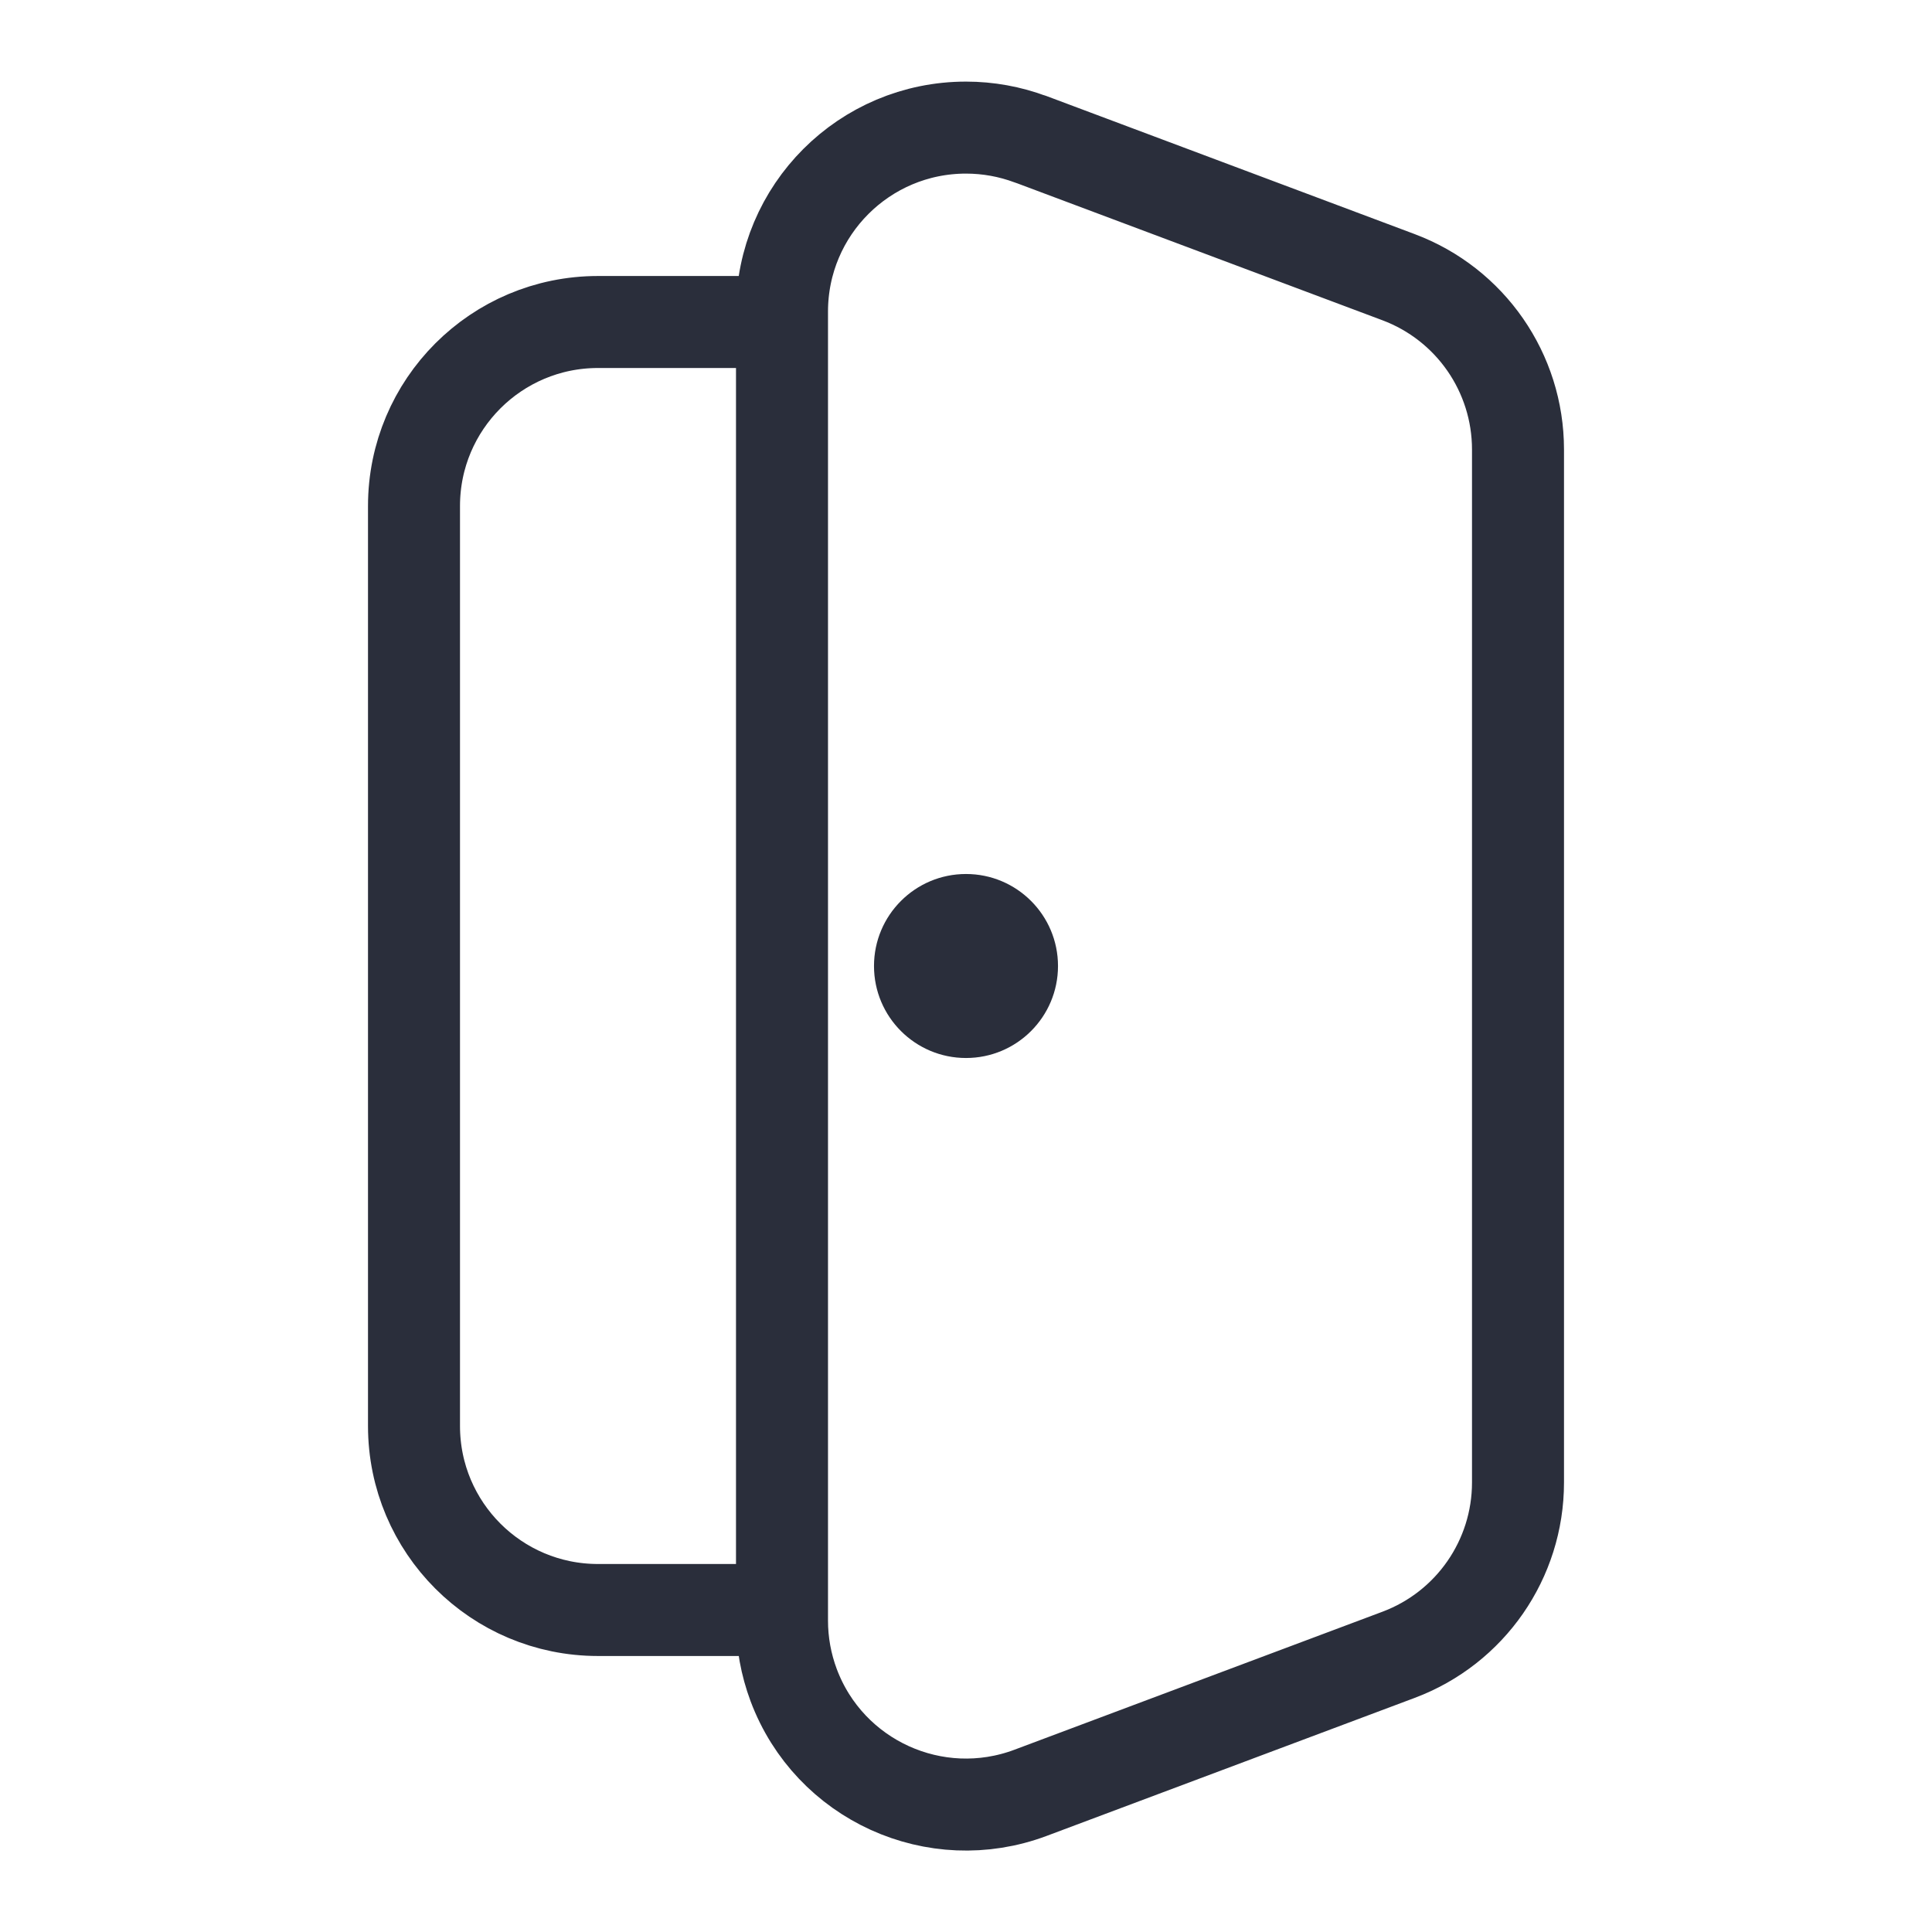
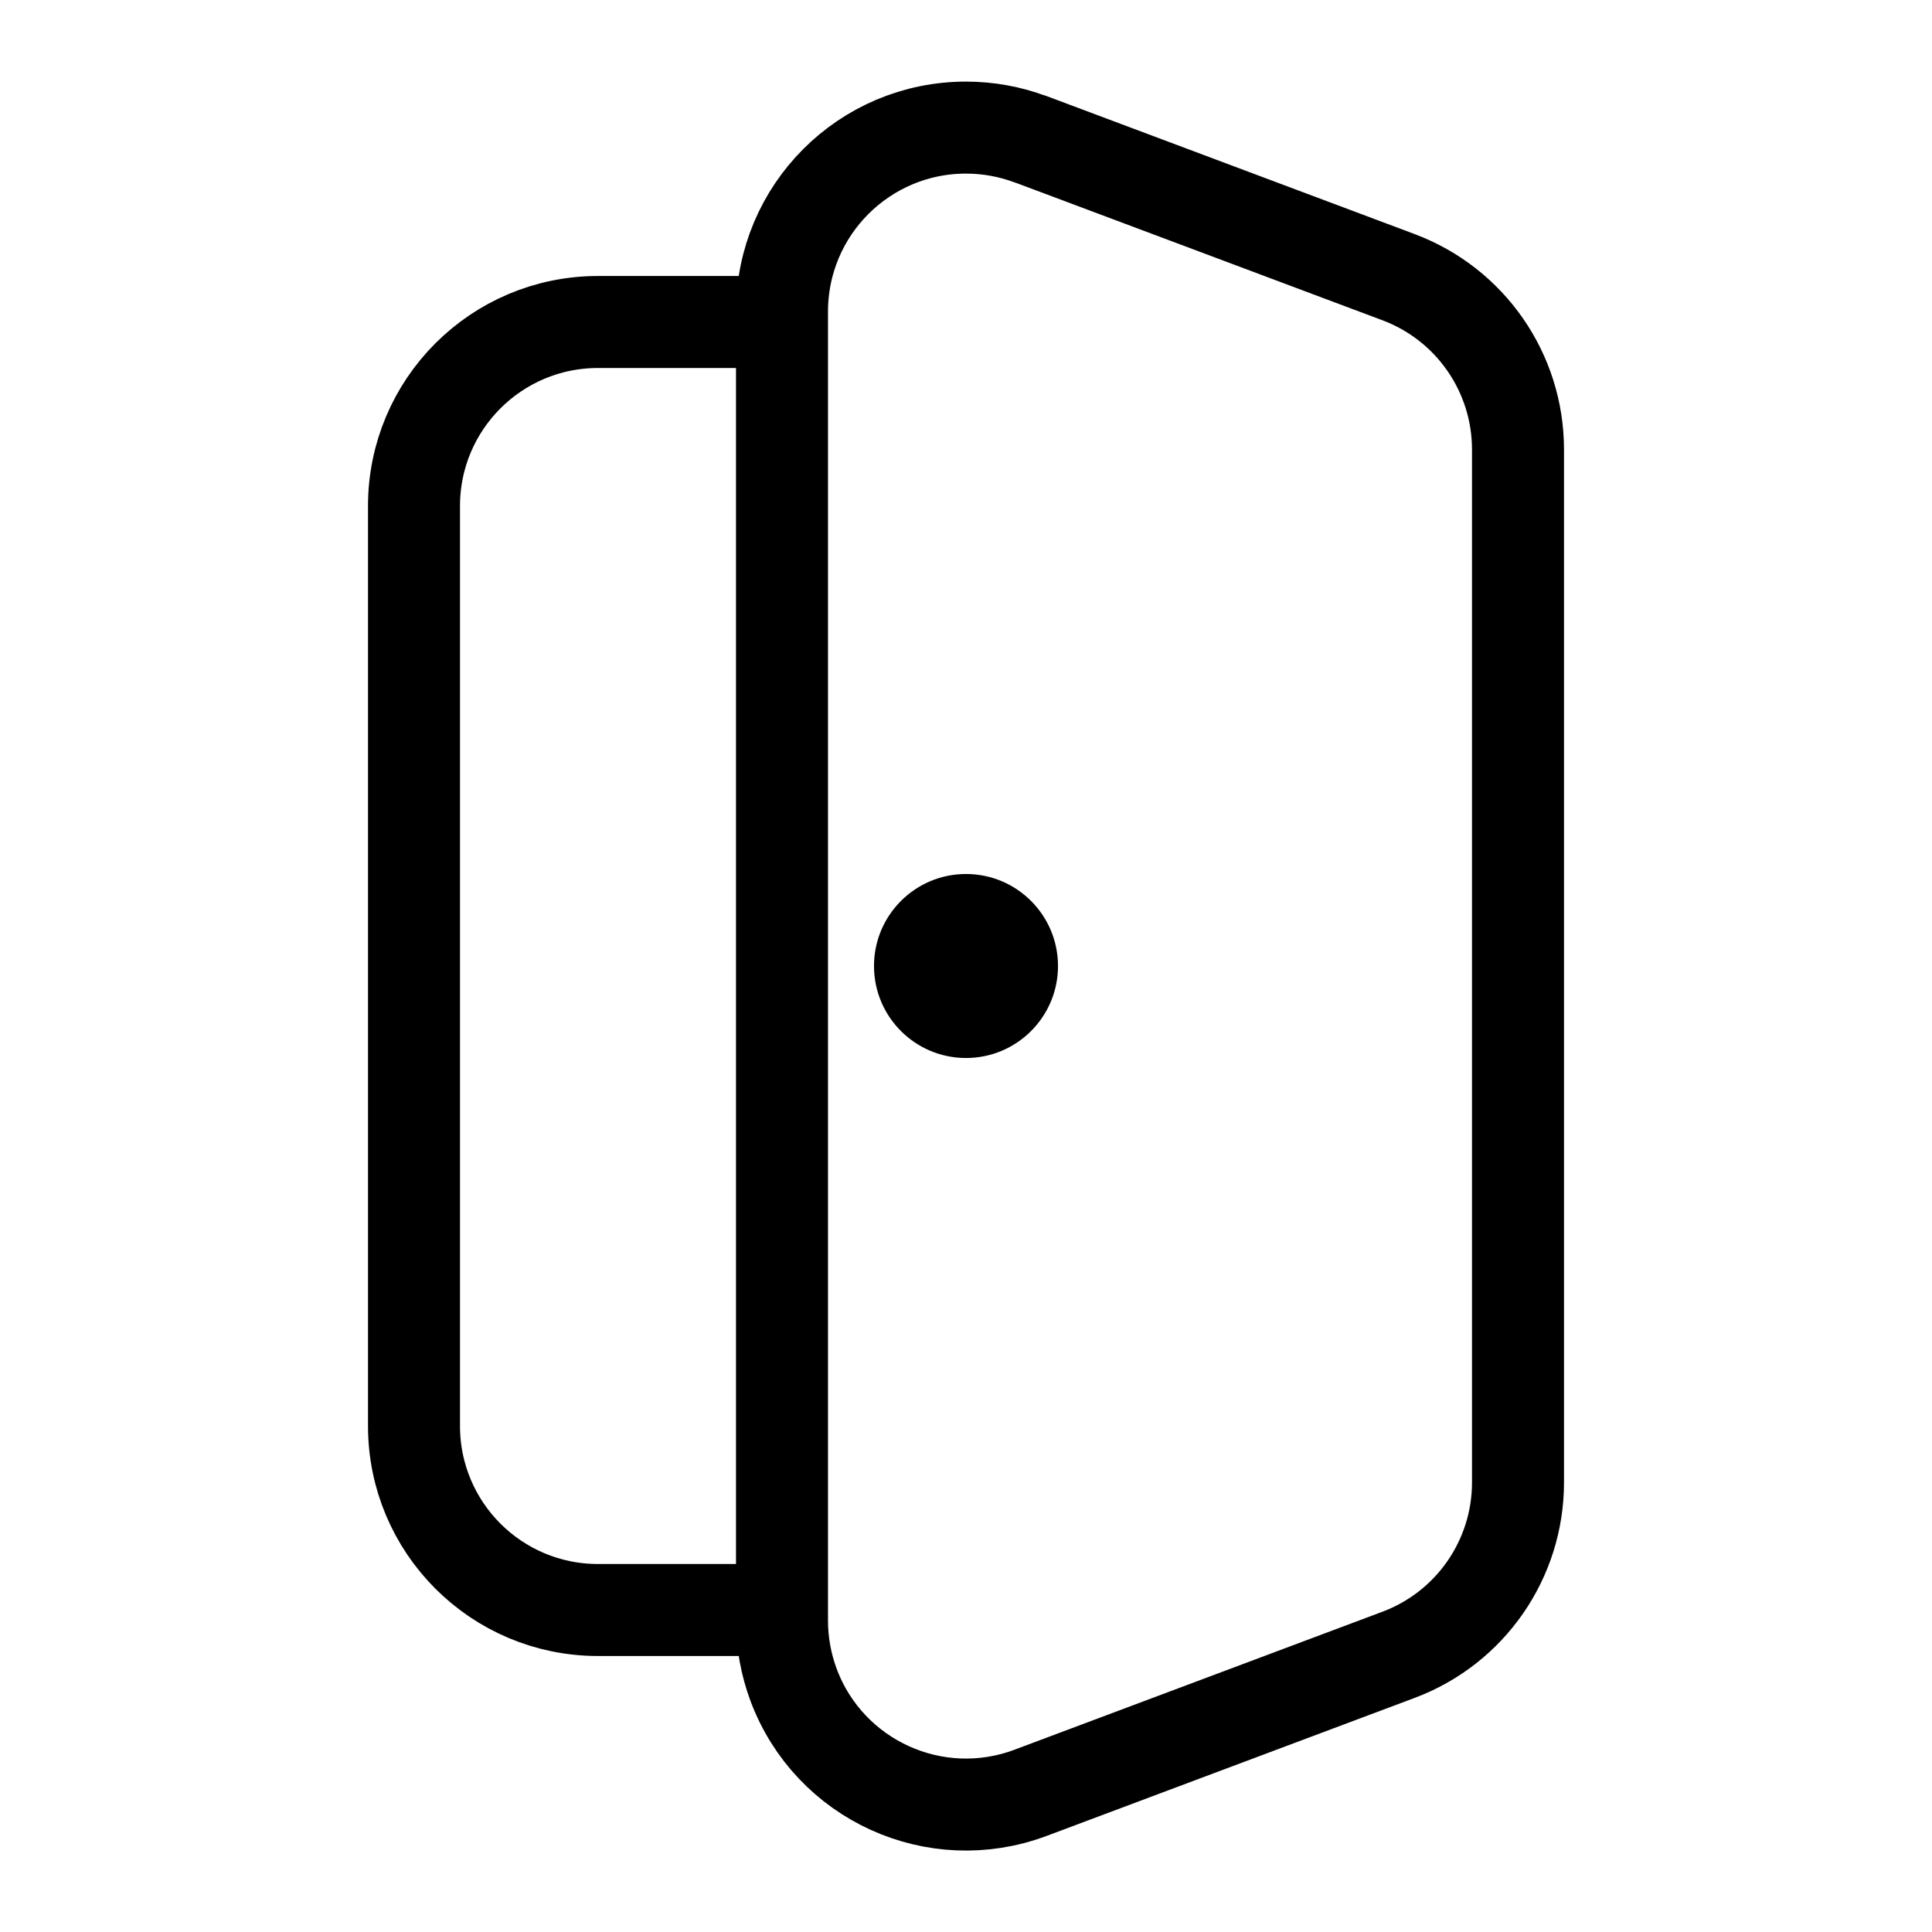
<svg xmlns="http://www.w3.org/2000/svg" height="21" viewBox="0 0 21 21" width="21">
  <g fill="none" fill-rule="evenodd" transform="translate(4 1)">
-     <path d="m2.5 2.5h2v14h-2c-1.105 0-2-.895-2-2v-10c0-1.105.895-2 2-2zm4.702-1.987 4 1.5c.781.293 1.298 1.039 1.298 1.873v11.228c0 .834-.517 1.58-1.298 1.873l-4 1.5c-1.034.388-2.187-.136-2.575-1.17-.084-.225-.127-.462-.127-.702v-14.228c0-1.105.895-2 2-2 .24 0 .478.043.702.127z" stroke="#2a2e3b" stroke-linecap="round" stroke-linejoin="round" />
-     <circle cx="6.5" cy="9.5" fill="#2a2e3b" r="1" />
+     <path d="m2.5 2.5h2v14h-2c-1.105 0-2-.895-2-2v-10c0-1.105.895-2 2-2zm4.702-1.987 4 1.5c.781.293 1.298 1.039 1.298 1.873v11.228c0 .834-.517 1.58-1.298 1.873l-4 1.5c-1.034.388-2.187-.136-2.575-1.17-.084-.225-.127-.462-.127-.702v-14.228c0-1.105.895-2 2-2 .24 0 .478.043.702.127z" stroke="currentColor" stroke-linecap="round" stroke-linejoin="round" />
+     <circle cx="6.5" cy="9.5" fill="currentColor" r="1" />
  </g>
</svg>
